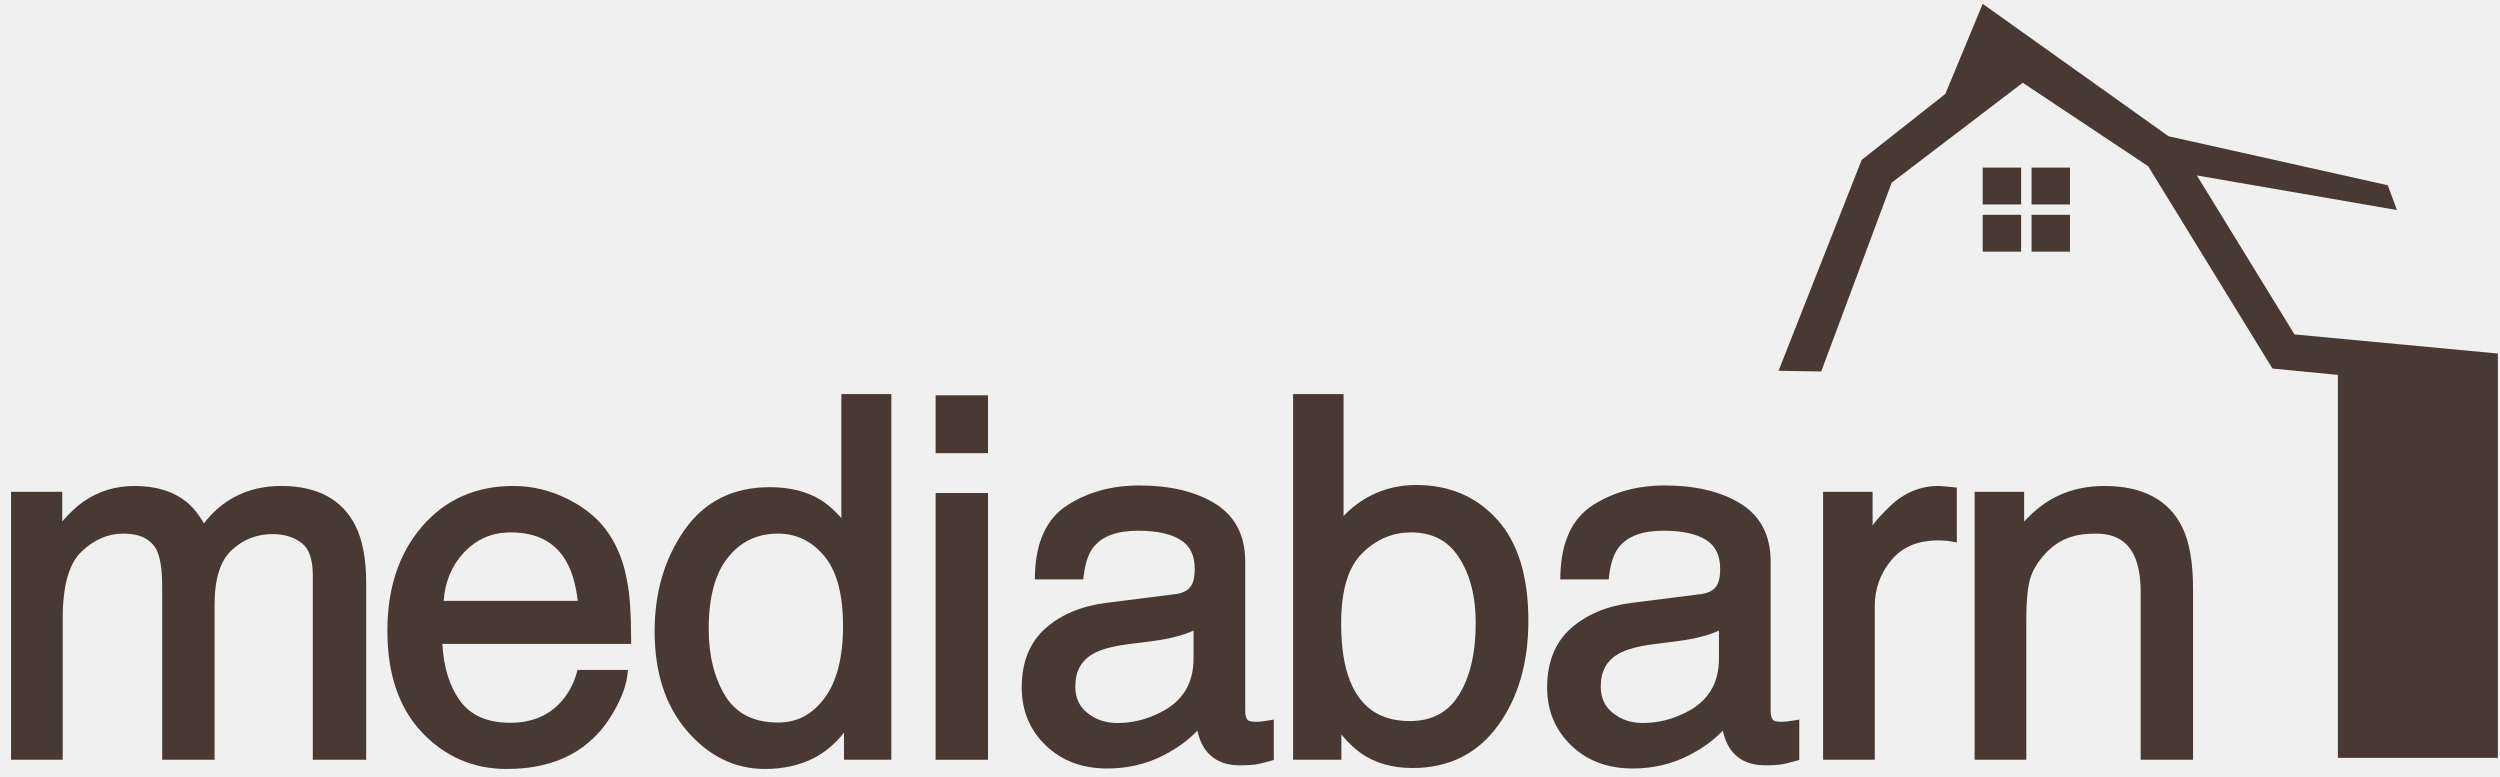
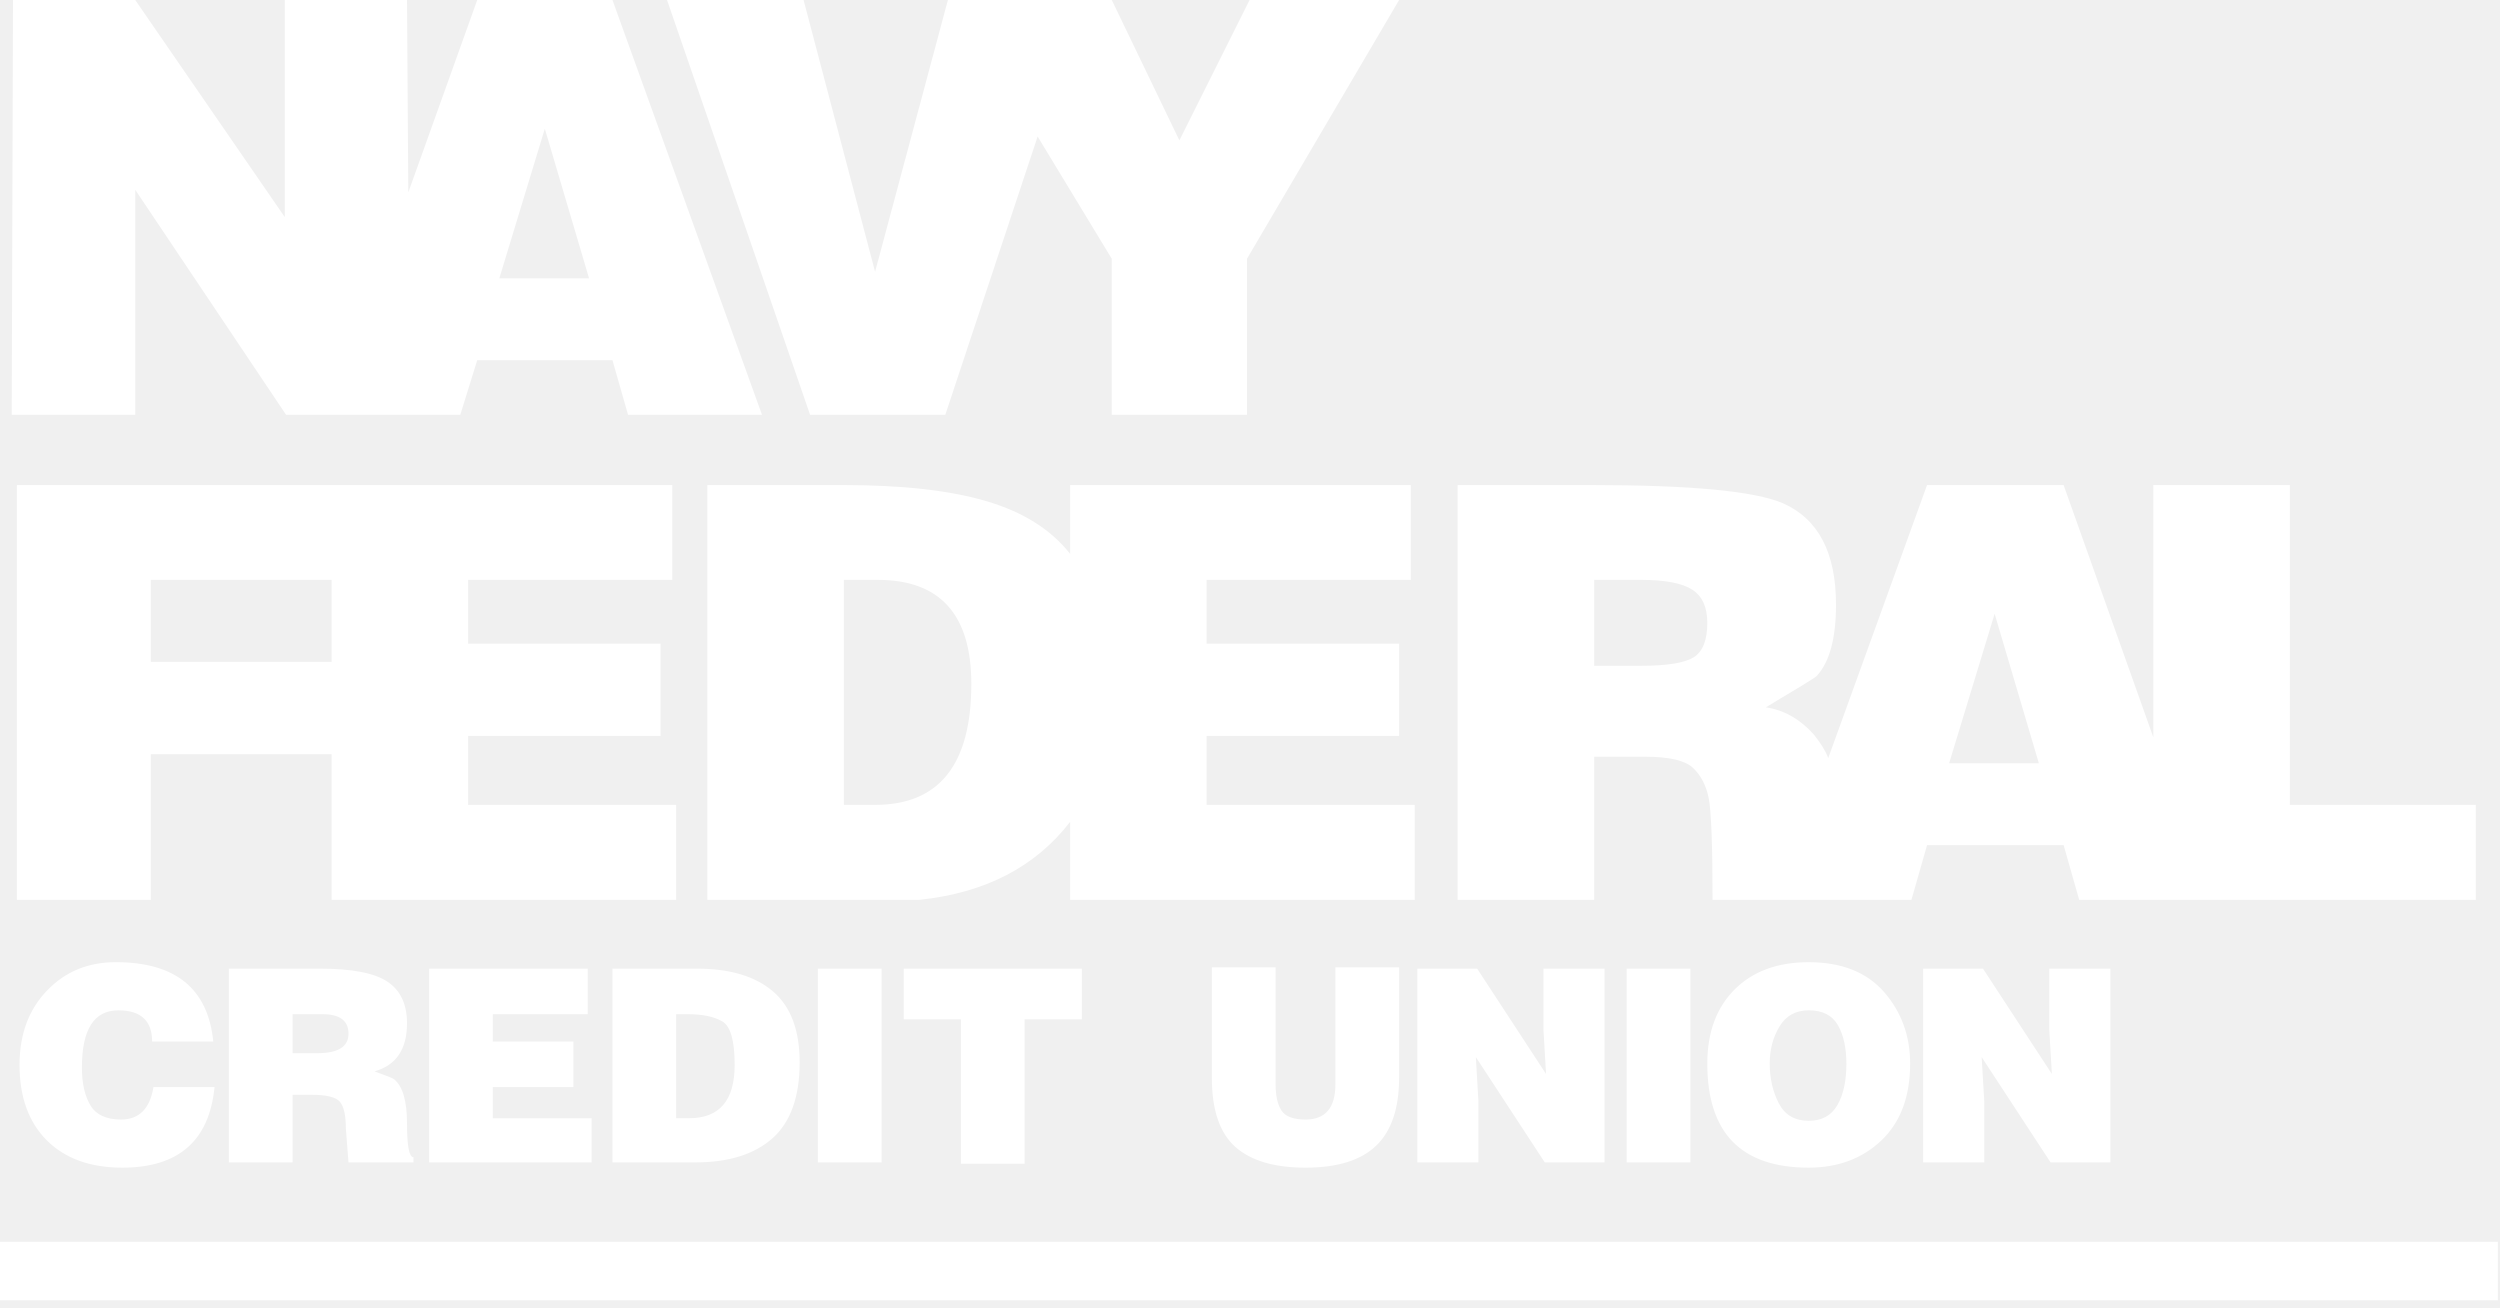
- <svg xmlns="http://www.w3.org/2000/svg" width="161" height="50" viewBox="0 0 161 50" fill="none">
-   <g clip-path="url(#clip0_2023_13258)">
-     <path d="M127.686 0.247L139.652 8.774L153.769 11.93L154.365 13.527L141.477 11.299L147.765 21.536L160.862 22.768V48.806H150.559V24.144L146.345 23.733L138.343 10.705L130.266 5.33L128.002 7.055L121.826 11.761L117.286 23.924L114.539 23.879L119.893 10.295L125.279 6.05L127.686 0.247ZM133.307 13.834V16.208H130.833V13.834H133.307ZM130.16 13.834V16.208H127.686V13.834H130.16ZM133.307 10.793V13.167H130.833V10.793H133.307ZM130.16 10.793V13.167H127.686V10.793H130.16Z" fill-rule="evenodd" clip-rule="evenodd" fill="#483933" />
-     <path d="M18.104 31.296C20.432 31.296 22.047 32.159 22.901 33.881C23.356 34.797 23.581 36.013 23.581 37.529V48.929H20.144V37.045C20.144 36.009 19.897 35.324 19.423 34.967C18.919 34.587 18.301 34.396 17.562 34.396C16.535 34.396 15.658 34.74 14.917 35.432C14.19 36.112 13.818 37.275 13.818 38.934V48.929H10.443V37.748C10.443 36.653 10.315 35.864 10.073 35.395C9.701 34.709 9.004 34.365 7.938 34.365C6.956 34.365 6.063 34.748 5.249 35.524C4.45 36.285 4.039 37.705 4.039 39.792V48.929H0.711V31.671H4.008V33.575C4.499 33.019 4.957 32.593 5.384 32.296C6.349 31.63 7.445 31.296 8.667 31.296C10.047 31.296 11.171 31.642 12.03 32.341C12.431 32.672 12.799 33.126 13.133 33.702C13.72 32.945 14.396 32.368 15.161 31.974C16.037 31.521 17.019 31.296 18.104 31.296Z" fill="#483933" />
-     <path d="M33.059 31.296C34.279 31.296 35.462 31.584 36.605 32.16C37.751 32.737 38.629 33.489 39.234 34.414C39.814 35.289 40.199 36.309 40.389 37.456C40.559 38.25 40.643 39.494 40.643 41.197V41.468H28.489C28.572 42.983 28.951 44.199 29.619 45.12C30.309 46.071 31.379 46.547 32.858 46.547C34.24 46.547 35.329 46.093 36.143 45.186C36.612 44.655 36.943 44.041 37.139 43.341L37.194 43.144H40.444L40.408 43.446C40.332 44.097 40.08 44.813 39.657 45.596C39.236 46.374 38.762 47.014 38.237 47.51C37.354 48.377 36.261 48.963 34.968 49.265C34.274 49.437 33.493 49.522 32.625 49.522C30.485 49.522 28.663 48.735 27.177 47.167C25.689 45.599 24.948 43.411 24.948 40.62C24.948 37.873 25.692 35.63 27.184 33.902C28.682 32.167 30.647 31.296 33.059 31.296ZM32.889 34.287C31.682 34.287 30.678 34.722 29.862 35.599C29.096 36.42 28.666 37.449 28.571 38.695H37.207C37.084 37.651 36.841 36.813 36.482 36.179C35.768 34.915 34.583 34.287 32.889 34.287Z" fill="#483933" />
-     <path d="M57.402 25.38V48.929H54.353V47.182C53.79 47.895 53.151 48.437 52.437 48.806C51.508 49.284 50.449 49.522 49.261 49.522C47.331 49.522 45.656 48.703 44.253 47.08C42.854 45.461 42.157 43.314 42.157 40.651C42.157 38.162 42.79 35.999 44.057 34.167C45.343 32.308 47.19 31.374 49.571 31.374C50.889 31.374 52.003 31.657 52.906 32.227C53.298 32.474 53.723 32.852 54.183 33.362V25.38H57.402ZM50.097 34.365C48.773 34.365 47.711 34.87 46.89 35.888C46.06 36.916 45.64 38.45 45.64 40.495C45.64 42.237 46.005 43.686 46.73 44.847C47.433 45.971 48.554 46.531 50.129 46.531C51.333 46.531 52.316 46.013 53.097 44.962C53.89 43.895 54.291 42.346 54.291 40.308C54.291 38.254 53.879 36.75 53.069 35.792C52.262 34.837 51.278 34.365 50.097 34.365Z" fill="#483933" />
-     <path d="M63.628 31.749V48.929H60.254V31.749H63.628ZM63.628 25.458V29.183H60.254V25.458H63.628Z" fill="#483933" />
-     <path d="M73.351 31.265C75.35 31.265 76.984 31.651 78.25 32.429C79.54 33.229 80.191 34.483 80.191 36.155V45.787C80.191 46.028 80.237 46.21 80.323 46.338C80.381 46.425 80.549 46.484 80.851 46.484C80.966 46.484 81.096 46.477 81.243 46.462C81.391 46.447 81.549 46.425 81.719 46.395L82.035 46.338V48.941L81.84 48.997C81.394 49.125 81.053 49.205 80.81 49.239C80.569 49.272 80.248 49.288 79.844 49.288C78.795 49.288 78.01 48.902 77.524 48.131C77.346 47.847 77.209 47.487 77.109 47.052C76.551 47.649 75.83 48.176 74.946 48.633C73.843 49.205 72.628 49.491 71.305 49.491C69.698 49.491 68.373 48.995 67.345 48.003C66.315 47.01 65.798 45.761 65.798 44.272C65.798 42.648 66.308 41.372 67.33 40.464C68.334 39.573 69.645 39.026 71.256 38.822L75.703 38.26C76.258 38.188 76.606 37.968 76.782 37.596C76.885 37.389 76.94 37.069 76.94 36.639C76.94 35.77 76.645 35.163 76.05 34.783C75.422 34.383 74.502 34.178 73.289 34.178C71.908 34.178 70.954 34.543 70.401 35.261C70.095 35.653 69.888 36.258 69.79 37.077L69.762 37.315H66.643L66.65 37.038C66.704 34.894 67.407 33.376 68.767 32.516C70.088 31.681 71.617 31.265 73.351 31.265ZM76.863 40.607C76.579 40.742 76.253 40.859 75.885 40.959C75.335 41.108 74.796 41.214 74.268 41.278L72.58 41.496C71.6 41.627 70.871 41.832 70.4 42.103C69.629 42.543 69.25 43.233 69.25 44.21C69.25 44.941 69.508 45.502 70.031 45.918C70.571 46.348 71.21 46.562 71.956 46.562C72.895 46.562 73.805 46.343 74.689 45.903C76.147 45.188 76.863 44.039 76.863 42.415V40.607Z" fill="#483933" />
-     <path d="M86.525 25.38V33.234C87.052 32.675 87.651 32.227 88.321 31.894C89.206 31.454 90.166 31.233 91.199 31.233C93.34 31.233 95.089 31.98 96.428 33.469C97.764 34.955 98.427 37.129 98.427 39.98C98.427 42.678 97.775 44.929 96.469 46.726C95.147 48.545 93.304 49.46 90.967 49.46C89.653 49.46 88.535 49.137 87.62 48.49C87.224 48.211 86.813 47.815 86.385 47.303V48.929H83.274V25.38H86.525ZM90.874 34.287C89.675 34.287 88.629 34.732 87.723 35.63C86.827 36.518 86.37 38.011 86.37 40.12C86.37 41.66 86.561 42.901 86.939 43.844C87.632 45.583 88.901 46.437 90.796 46.437C92.213 46.437 93.255 45.88 93.954 44.754C94.674 43.594 95.037 42.051 95.037 40.12C95.037 38.411 94.675 37.005 93.957 35.897C93.258 34.82 92.241 34.287 90.874 34.287Z" fill="#483933" />
-     <path d="M121.736 32.58C122.633 31.726 123.675 31.296 124.851 31.296C124.912 31.296 125.005 31.302 125.136 31.312C125.263 31.323 125.476 31.344 125.777 31.375L126.019 31.401V34.936L125.7 34.876C125.544 34.846 125.401 34.827 125.272 34.817C125.14 34.807 124.994 34.802 124.835 34.802C123.506 34.802 122.503 35.225 121.803 36.071C121.089 36.933 120.734 37.92 120.734 39.043V48.929H117.406V31.671H120.595V33.833C120.881 33.449 121.261 33.032 121.736 32.58Z" fill="#483933" />
-     <path d="M135.509 31.296C137.96 31.296 139.647 32.173 140.523 33.926C140.999 34.875 141.233 36.211 141.233 37.935V48.929H137.859V38.122C137.859 37.14 137.716 36.357 137.436 35.773C136.987 34.83 136.184 34.365 134.982 34.365C134.347 34.365 133.831 34.429 133.432 34.557C132.719 34.77 132.092 35.198 131.546 35.846C131.107 36.367 130.825 36.899 130.696 37.443C130.562 38.007 130.494 38.828 130.494 39.902V48.929H127.166V31.671H130.354V33.587C131.022 32.863 131.725 32.321 132.463 31.963C133.379 31.518 134.395 31.296 135.509 31.296Z" fill="#483933" />
-     <path d="M107.189 31.265C109.187 31.265 110.821 31.651 112.088 32.429C113.378 33.229 114.029 34.483 114.029 36.155V45.787C114.029 46.028 114.075 46.21 114.161 46.338C114.219 46.425 114.387 46.484 114.689 46.484C114.804 46.484 114.934 46.477 115.081 46.462C115.229 46.447 115.387 46.425 115.557 46.395L115.873 46.338V48.941L115.678 48.997C115.232 49.125 114.891 49.205 114.648 49.239C114.407 49.272 114.086 49.288 113.682 49.288C112.633 49.288 111.848 48.902 111.362 48.131C111.184 47.847 111.047 47.487 110.947 47.052C110.389 47.649 109.668 48.176 108.784 48.633C107.681 49.205 106.466 49.491 105.143 49.491C103.536 49.491 102.211 48.995 101.183 48.003C100.153 47.01 99.636 45.761 99.636 44.272C99.636 42.648 100.146 41.372 101.168 40.464C102.172 39.573 103.483 39.026 105.094 38.822L109.541 38.26C110.096 38.188 110.444 37.968 110.62 37.596C110.723 37.389 110.778 37.069 110.778 36.639C110.778 35.77 110.482 35.163 109.888 34.783C109.26 34.383 108.34 34.178 107.127 34.178C105.746 34.178 104.792 34.543 104.239 35.261C103.933 35.653 103.726 36.258 103.628 37.077L103.6 37.315H100.481L100.488 37.038C100.542 34.894 101.245 33.376 102.605 32.516C103.925 31.681 105.455 31.265 107.189 31.265ZM110.701 40.607C110.417 40.742 110.091 40.859 109.723 40.959C109.173 41.108 108.634 41.214 108.106 41.278L106.418 41.496C105.437 41.627 104.709 41.832 104.238 42.103C103.466 42.543 103.088 43.233 103.088 44.21C103.088 44.941 103.346 45.502 103.869 45.918C104.409 46.348 105.048 46.562 105.794 46.562C106.733 46.562 107.643 46.343 108.527 45.903C109.985 45.188 110.701 44.039 110.701 42.415V40.607Z" fill="#483933" />
-   </g>
-   <defs>
-     <clipPath id="clip0_2023_13258">
-       <rect width="161" height="50" fill="white" />
-     </clipPath>
-   </defs>
+ <svg xmlns="http://www.w3.org/2000/svg" width="153" height="80" viewBox="0 0 153 80" fill="none">
+   <path d="M19.736 62.069C20.797 62.069 21.328 62.464 21.328 63.264C21.328 64.056 20.691 64.456 19.418 64.456H17.906V62.069H19.736ZM152.87 79.576V75.998H0V79.576H152.87ZM7.083 58.885C5.383 58.885 3.976 59.469 2.865 60.636C1.749 61.803 1.195 63.314 1.195 65.174C1.195 67.131 1.75 68.673 2.865 69.79C3.976 70.897 5.516 71.461 7.481 71.461C10.928 71.461 12.81 69.81 13.13 66.527H9.391C9.179 67.853 8.513 68.516 7.402 68.516C6.498 68.516 5.875 68.219 5.529 67.641C5.183 67.052 5.013 66.287 5.013 65.332C5.013 62.999 5.754 61.833 7.242 61.833C8.621 61.833 9.31 62.471 9.31 63.741H13.052C12.733 60.506 10.743 58.885 7.083 58.885ZM20.809 67.438C21.047 67.733 21.167 68.277 21.167 69.069L21.327 71.138H25.306V70.822C25.039 70.822 24.909 70.129 24.909 68.752C24.909 67.372 24.641 66.469 24.113 66.047C24.059 65.993 23.661 65.835 22.919 65.568C24.244 65.197 24.909 64.213 24.909 62.627C24.909 61.46 24.511 60.611 23.715 60.081C22.92 59.547 21.539 59.281 19.577 59.281H14.007V71.138H17.906V67.002H19.099C19.998 67.002 20.569 67.148 20.809 67.438ZM36.207 68.436H30.16V66.527H35.094V63.74H30.16V62.069H35.97V59.282H26.261V71.139H36.207V68.436ZM47.269 69.67C48.381 68.682 48.939 67.131 48.939 65.015C48.939 63.049 48.395 61.605 47.309 60.675C46.221 59.745 44.669 59.281 42.655 59.281H37.483V71.138H42.573C44.59 71.138 46.154 70.65 47.269 69.67ZM53.954 59.281H50.054V71.138H53.954V59.281ZM58.808 62.385V71.221H62.707V62.385H66.209V59.281H55.307V62.385H58.808ZM75.597 70.186C76.551 71.035 77.983 71.461 79.897 71.461C81.858 71.461 83.303 71.006 84.232 70.106C85.161 69.202 85.625 67.823 85.625 65.965V59.202H81.726V66.365C81.726 67.798 81.115 68.516 79.898 68.516C79.154 68.516 78.661 68.328 78.424 67.962C78.185 67.587 78.067 67.053 78.067 66.365V59.202H74.166V65.965C74.166 67.93 74.644 69.335 75.597 70.186ZM86.74 59.281V71.138H90.479V67.398L90.322 64.694L94.539 71.138H98.199V59.281H94.46V63.028L94.618 65.727L90.402 59.281H86.74ZM103.451 59.281H99.552V71.138H103.451V59.281ZM106.158 60.556C105.042 61.673 104.487 63.186 104.487 65.094C104.487 69.335 106.555 71.461 110.695 71.461C112.497 71.461 113.981 70.897 115.147 69.79C116.314 68.673 116.9 67.111 116.9 65.094C116.9 63.394 116.371 61.942 115.309 60.715C114.246 59.501 112.709 58.886 110.696 58.886C108.783 58.885 107.268 59.446 106.158 60.556ZM117.696 59.281V71.138H121.437V67.398L121.277 64.694L125.495 71.138H129.155V59.281H125.416V63.028L125.575 65.727L121.359 59.281H117.696ZM46.634 25.385L37.483 0H29.206L24.988 11.774L24.909 0H17.428V13.286L8.277 0H0.796L0.717 25.385H8.277V11.616L17.507 25.385H28.17L29.206 22.045H37.483L38.436 25.385H46.634ZM53.555 16.632L49.179 0.001H40.823L49.577 25.386H57.853L63.503 8.354L68.04 15.837V25.386H76.316V15.836L85.625 0H76.474L72.178 8.591L68.04 0H58.012L53.555 16.632ZM1.034 55.071H9.231V46.155H20.293V55.071H41.38V49.259H28.648V45.038H40.426V39.392H28.648V35.489H41.143V29.686H1.034V55.071ZM43.29 29.686V55.071H56.262C60.293 54.646 63.369 53.053 65.492 50.296V55.071H86.582V49.259H73.846V45.038H85.625V39.392H73.846V35.489H86.342V29.686H65.492V33.897C64.326 32.414 62.628 31.342 60.399 30.68C58.17 30.018 55.254 29.686 51.647 29.686H43.29ZM117.935 29.686L111.889 46.391C111.728 45.966 111.435 45.492 111.011 44.958C110.162 44.008 109.179 43.451 108.068 43.288C110.029 42.122 111.062 41.488 111.172 41.38C111.967 40.529 112.364 39.076 112.364 37.001C112.364 33.817 111.278 31.751 109.103 30.793C107.352 30.05 103.451 29.686 97.405 29.686H89.207V55.071H97.564V46.312H100.668C102.151 46.312 103.134 46.539 103.611 46.994C104.088 47.439 104.408 48.052 104.568 48.823C104.725 49.593 104.808 51.669 104.808 55.07H116.979L117.937 51.723H126.294L127.246 55.07H151.52V49.258H140.138V29.686H131.783V45.121L126.293 29.686H117.935ZM9.231 40.505V35.488H20.293V40.505H9.231ZM112.484 62.748C112.827 63.355 112.999 64.136 112.999 65.094C112.999 66.152 112.815 67.002 112.444 67.64C112.072 68.277 111.491 68.593 110.694 68.593C109.844 68.593 109.234 68.237 108.862 67.521C108.492 66.805 108.307 65.994 108.307 65.094C108.307 64.243 108.503 63.488 108.902 62.826C109.299 62.163 109.898 61.832 110.694 61.832C111.542 61.831 112.137 62.137 112.484 62.748ZM53.716 35.488C57.535 35.488 59.445 37.613 59.445 41.853C59.445 46.791 57.481 49.258 53.555 49.258H51.646V35.488H53.716ZM42.096 62.069C42.998 62.069 43.7 62.217 44.204 62.509C44.709 62.799 44.961 63.69 44.961 65.173C44.961 67.346 44.032 68.435 42.175 68.435H41.38V62.069H42.096ZM100.428 35.488C101.91 35.488 102.96 35.691 103.569 36.09C104.18 36.485 104.487 37.163 104.487 38.116C104.487 39.179 104.207 39.881 103.653 40.227C103.092 40.573 102.022 40.746 100.429 40.746H97.563V35.487L100.428 35.488ZM122.072 37.564L124.778 46.712H119.286L122.072 37.564ZM33.343 7.878L36.05 17.033H30.559L33.343 7.878Z" fill-rule="evenodd" clip-rule="evenodd" fill="white" />
</svg>
